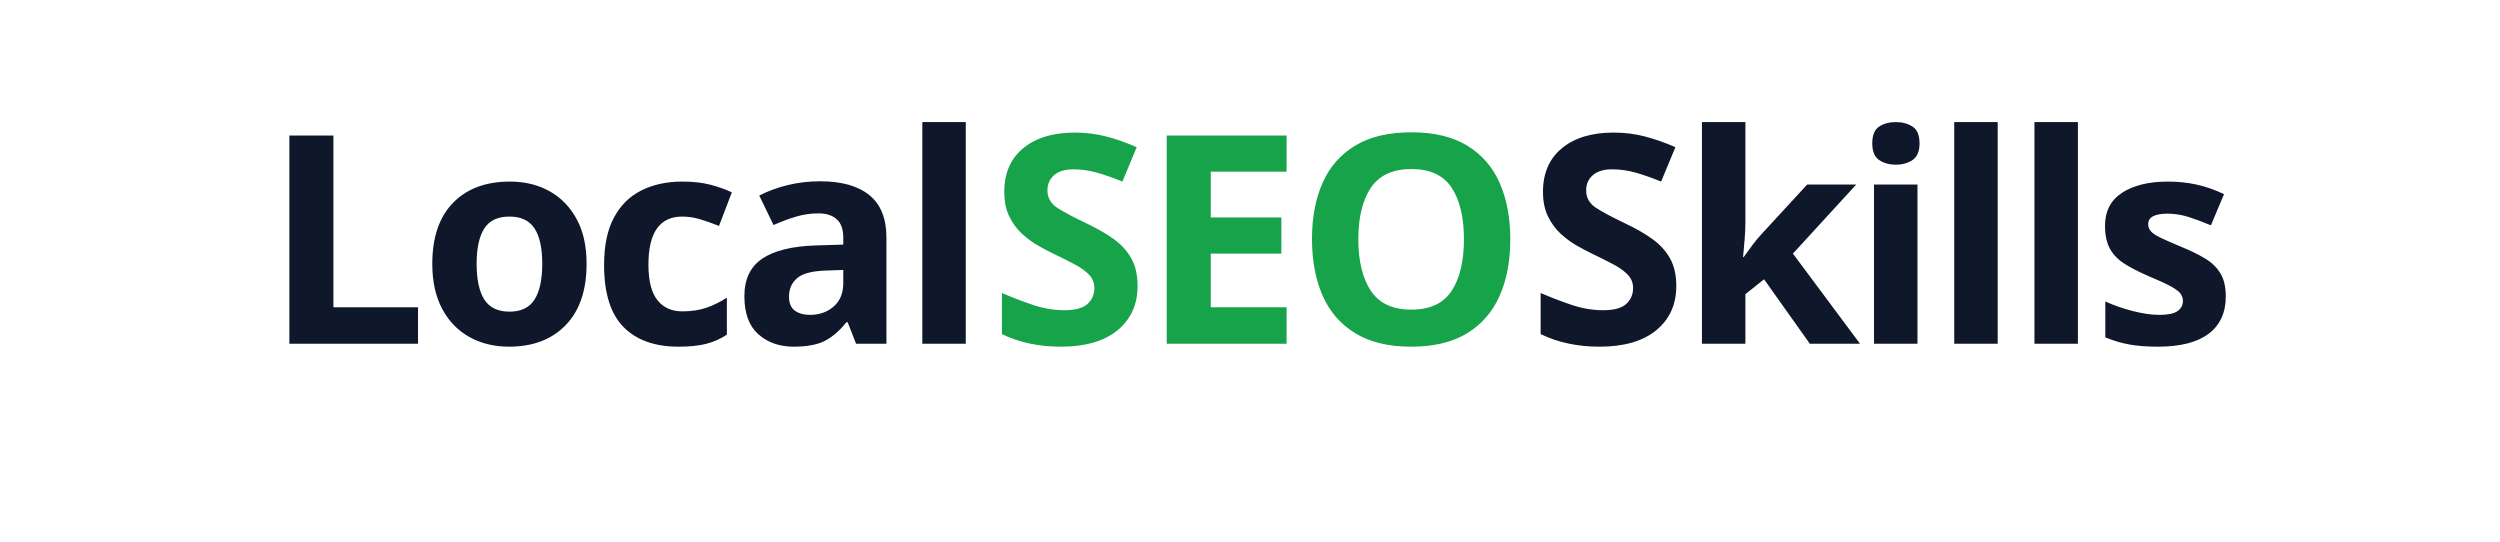
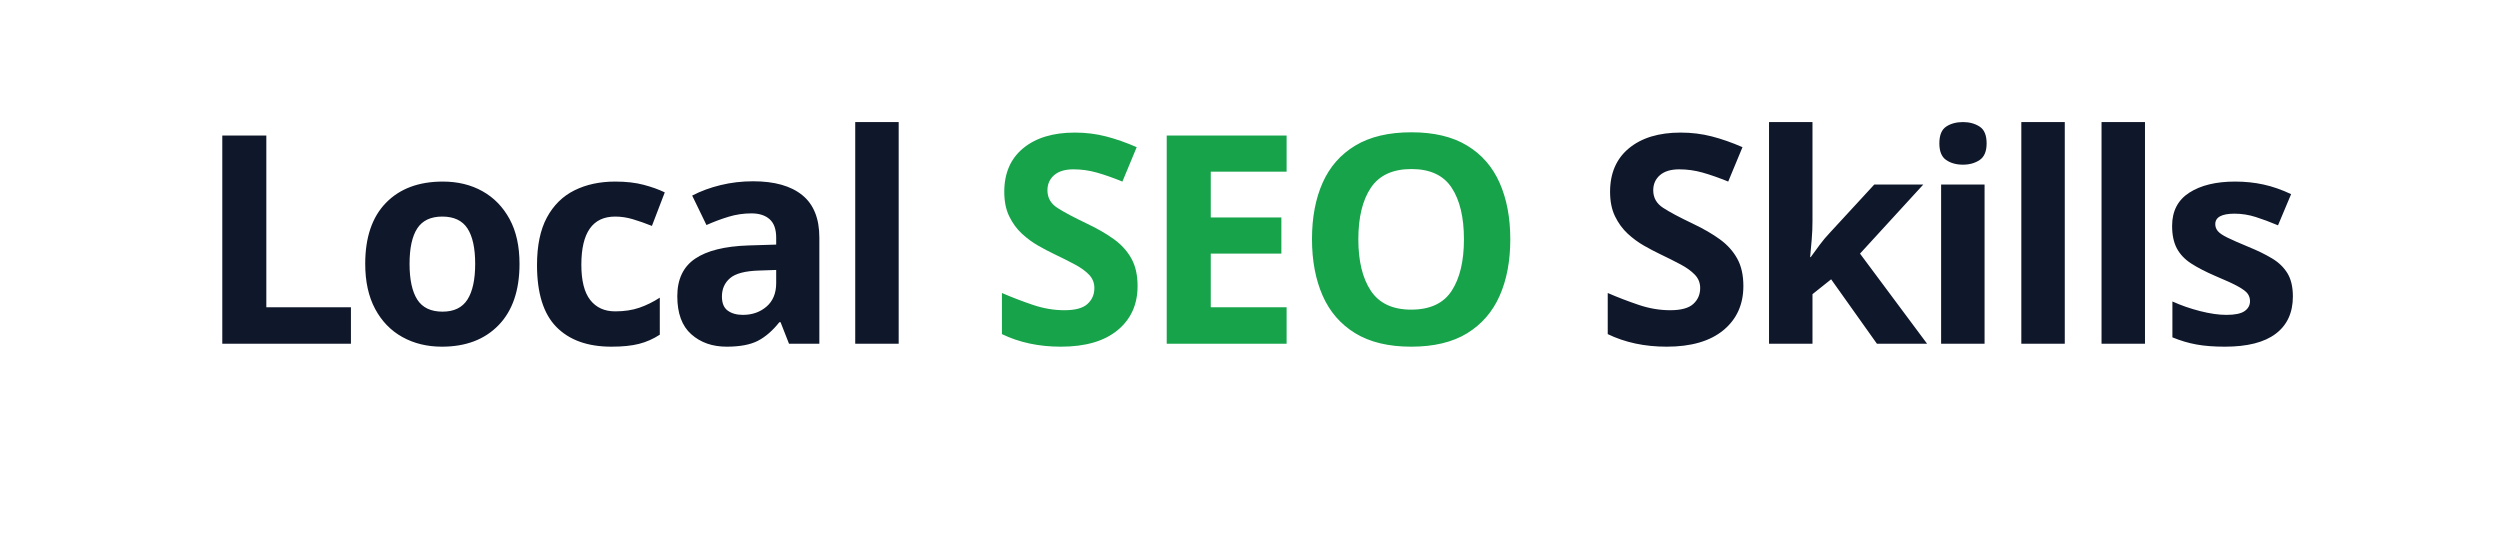
<svg xmlns="http://www.w3.org/2000/svg" viewBox="0 0 1200 260" width="1200" height="260">
-   <text x="600" y="165" text-anchor="middle" font-family="Plus Jakarta Sans" font-weight="800" font-size="140" letter-spacing="-4.2" fill="#0F172A">Local<tspan fill="#16A34A">SEO</tspan>Skills</text>
+   <text x="600" y="165" text-anchor="middle" font-family="Plus Jakarta Sans" font-weight="800" font-size="140" letter-spacing="-4.2" fill="#0F172A">Local <tspan fill="#16A34A">SEO</tspan> Skills</text>
</svg>
